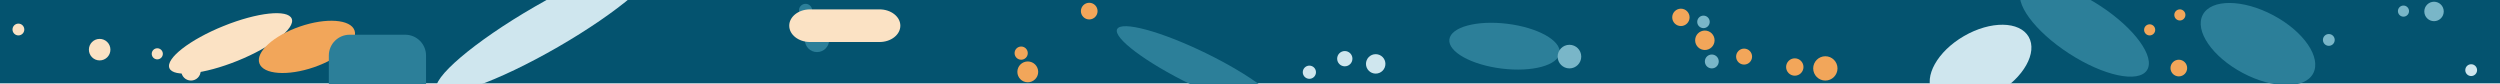
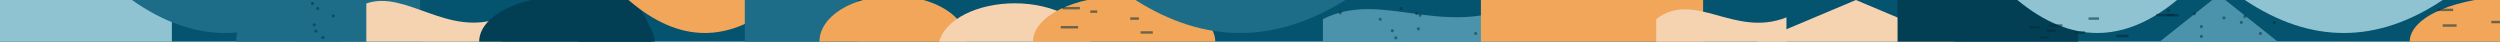
- <svg xmlns="http://www.w3.org/2000/svg" width="720" height="24" viewBox="0 0 720 24" preserveAspectRatio="none">
-   <rect width="720" height="24" fill="#04536f" />
-   <circle cx="28.4" cy="13.6" r="1.9" fill="#fbe2c4" />
-   <circle cx="28.7" cy="14.3" r="3.1" fill="#fbe2c4" />
-   <circle cx="5.3" cy="8.5" r="1.7" fill="#fbe2c4" />
-   <circle cx="45.3" cy="15.5" r="1.6" fill="#fbe2c4" />
-   <circle cx="55.0" cy="20.4" r="2.8" fill="#fbe2c4" />
-   <ellipse cx="66.4" cy="12.5" rx="19.0" ry="5.4" fill="#fbe2c4" transform="rotate(-22 66.4 12.5)" />
-   <ellipse cx="88.4" cy="13.5" rx="14.5" ry="6.2" fill="#f2a65a" transform="rotate(-19 88.4 13.5)" />
-   <rect x="94.7" y="10.0" width="28.0" height="23.9" rx="6" fill="#2c7f99" />
-   <ellipse cx="157.4" cy="7.7" rx="36.5" ry="6.7" fill="#cfe6ee" transform="rotate(-30 157.4 7.7)" />
-   <circle cx="232.0" cy="3.0" r="1.9" fill="#2c7f99" />
-   <circle cx="235.3" cy="11.5" r="3.5" fill="#2c7f99" />
-   <rect x="227.3" y="2.7" width="32.0" height="9.4" rx="6" fill="#fbe2c4" />
-   <circle cx="313.7" cy="3.2" r="2.4" fill="#f2a65a" />
-   <circle cx="294.1" cy="15.3" r="1.9" fill="#f2a65a" />
-   <circle cx="296.0" cy="20.7" r="3.0" fill="#f2a65a" />
-   <ellipse cx="345.1" cy="19.8" rx="26.0" ry="5.0" fill="#2c7f99" transform="rotate(26 345.1 19.8)" />
-   <circle cx="396.2" cy="18.4" r="2.8" fill="#cfe6ee" />
-   <circle cx="377.1" cy="20.8" r="1.9" fill="#cfe6ee" />
-   <circle cx="387.3" cy="16.9" r="2.2" fill="#cfe6ee" />
-   <ellipse cx="433.3" cy="13.3" rx="16.0" ry="6.5" fill="#2c7f99" transform="rotate(7 433.3 13.3)" />
-   <circle cx="490.6" cy="6.3" r="1.8" fill="#79b6c8" />
-   <circle cx="493.0" cy="17.7" r="2.0" fill="#79b6c8" />
-   <circle cx="452.0" cy="16.3" r="3.4" fill="#79b6c8" />
-   <circle cx="484.1" cy="5.0" r="2.5" fill="#f2a65a" />
-   <circle cx="502.3" cy="16.3" r="2.3" fill="#f2a65a" />
-   <circle cx="516.9" cy="19.3" r="2.5" fill="#f2a65a" />
-   <circle cx="525.7" cy="19.7" r="3.5" fill="#f2a65a" />
-   <circle cx="491.0" cy="11.6" r="2.8" fill="#f2a65a" />
-   <ellipse cx="570.4" cy="18.6" rx="16.0" ry="9.5" fill="#cfe6ee" transform="rotate(-30 570.4 18.6)" />
-   <ellipse cx="600.3" cy="8.5" rx="21.5" ry="8.2" fill="#2c7f99" transform="rotate(33 600.3 8.5)" />
-   <circle cx="627.5" cy="19.6" r="2.4" fill="#f2a65a" />
-   <circle cx="619.1" cy="8.6" r="1.6" fill="#f2a65a" />
-   <circle cx="627.8" cy="4.3" r="1.6" fill="#f2a65a" />
-   <ellipse cx="650.3" cy="12.7" rx="18.0" ry="9.4" fill="#2c7f99" transform="rotate(28 650.3 12.7)" />
-   <circle cx="670.7" cy="11.5" r="1.7" fill="#79b6c8" />
-   <circle cx="727.1" cy="20.0" r="1.6" fill="#79b6c8" />
-   <circle cx="701.0" cy="3.3" r="2.8" fill="#79b6c8" />
-   <circle cx="692.2" cy="3.2" r="1.6" fill="#79b6c8" />
-   <circle cx="743.7" cy="15.5" r="2.4" fill="#cfe6ee" />
-   <circle cx="727.2" cy="12.7" r="2.5" fill="#cfe6ee" />
-   <circle cx="729.0" cy="8.6" r="1.7" fill="#cfe6ee" />
-   <circle cx="711.7" cy="20.2" r="1.7" fill="#cfe6ee" />
-   <circle cx="738.3" cy="14.9" r="2.5" fill="#cfe6ee" />
+ <svg xmlns="http://www.w3.org/2000/svg" width="1440" height="24" viewBox="0 0 1440 24" preserveAspectRatio="none">
+   <rect width="1440" height="24" fill="#04536f" />
+   <rect x="-20" y="0" width="119" height="24" fill="#8fc3d1" />
+   <path d="M76 0 Q130 38 183 0 Z" fill="#1d6d88" />
+   <path d="M136 24 A30 26 0 0 1 196 24 Z" fill="#1d6d88" />
+   <rect x="171" y="0" width="71" height="24" fill="#1d6d88" />
+   <circle cx="182" cy="17.9" r="0.9" fill="#012a3a" opacity="0.5" />
+   <circle cx="181" cy="14.3" r="0.9" fill="#012a3a" opacity="0.5" />
+   <circle cx="180" cy="2.0" r="0.9" fill="#012a3a" opacity="0.5" />
+   <circle cx="233" cy="6.2" r="0.9" fill="#012a3a" opacity="0.5" />
+   <circle cx="186" cy="21.6" r="0.9" fill="#012a3a" opacity="0.5" />
+   <circle cx="233" cy="7.8" r="0.9" fill="#012a3a" opacity="0.5" />
+   <circle cx="239" cy="12.8" r="0.9" fill="#012a3a" opacity="0.5" />
+   <circle cx="219" cy="6.1" r="0.9" fill="#012a3a" opacity="0.5" />
+   <circle cx="238" cy="15.8" r="0.9" fill="#012a3a" opacity="0.5" />
+   <circle cx="240" cy="19.9" r="0.9" fill="#012a3a" opacity="0.5" />
+   <circle cx="192" cy="9.2" r="0.9" fill="#012a3a" opacity="0.5" />
+   <circle cx="183" cy="4.9" r="0.9" fill="#012a3a" opacity="0.5" />
+   <path d="M211 24 L211 2 C234 -6 258 22 289 10 L289 24 Z" fill="#f6d3b0" />
+   <path d="M276 24 A50 26 0 0 1 377 24 Z" fill="#023e54" />
+   <path d="M333 24 A21 26 0 0 1 375 24 Z" fill="#023e54" />
+   <path d="M362 0 Q406 38 450 0 Z" fill="#f2a65a" />
+   <rect x="429" y="0" width="65" height="24" fill="#1d6d88" />
+   <path d="M472 24 A42 26 0 0 1 557 24 Z" fill="#f2a65a" />
+   <path d="M541 24 A44 26 0 0 1 628 24 Z" fill="#f6d3b0" />
+   <path d="M595 24 A52 26 0 0 1 700 24 Z" fill="#f2a65a" />
+   <rect x="692" y="13" width="6" height="1.4" fill="#012a3a" opacity="0.55" />
+   <rect x="628" y="6" width="4" height="1.4" fill="#012a3a" opacity="0.55" />
+   <rect x="611" y="15" width="10" height="1.4" fill="#012a3a" opacity="0.55" />
+   <rect x="612" y="4" width="10" height="1.4" fill="#012a3a" opacity="0.55" />
+   <rect x="651" y="10" width="5" height="1.4" fill="#012a3a" opacity="0.55" />
+   <rect x="657" y="18" width="7" height="1.4" fill="#012a3a" opacity="0.55" />
+   <path d="M654 0 Q714 38 775 0 Z" fill="#1d6d88" />
+   <path d="M762 24 L762 11 C796 -6 829 22 874 3 L874 24 Z" fill="#4b93aa" />
+   <circle cx="795" cy="11.1" r="0.9" fill="#012a3a" opacity="0.5" />
+   <circle cx="874" cy="19.0" r="0.9" fill="#012a3a" opacity="0.5" />
+   <circle cx="871" cy="11.1" r="0.9" fill="#012a3a" opacity="0.5" />
+   <circle cx="817" cy="16.6" r="0.9" fill="#012a3a" opacity="0.5" />
+   <circle cx="816" cy="7.8" r="0.9" fill="#012a3a" opacity="0.5" />
+   <circle cx="807" cy="4.9" r="0.9" fill="#012a3a" opacity="0.5" />
+   <circle cx="804" cy="21.8" r="0.9" fill="#012a3a" opacity="0.5" />
+   <circle cx="869" cy="14.5" r="0.9" fill="#012a3a" opacity="0.5" />
+   <circle cx="818" cy="8.8" r="0.9" fill="#012a3a" opacity="0.5" />
+   <circle cx="772" cy="7.4" r="0.9" fill="#012a3a" opacity="0.5" />
+   <circle cx="850" cy="19.3" r="0.9" fill="#012a3a" opacity="0.5" />
+   <circle cx="802" cy="17.7" r="0.9" fill="#012a3a" opacity="0.5" />
+   <rect x="853" y="0" width="128" height="24" fill="#f2a65a" />
+   <path d="M954 24 L954 11 C976 -6 999 22 1029 10 L1029 24 Z" fill="#f6d3b0" />
+   <path d="M1012 24 L1069 0 L1126 24 Z" fill="#f6d3b0" />
+   <rect x="1093" y="0" width="104" height="24" fill="#023e54" />
+   <path d="M1162 0 Q1208 38 1254 0 Z" fill="#8fc3d1" />
+   <rect x="1203" y="10" width="6" height="1.4" fill="#012a3a" opacity="0.55" />
+   <rect x="1175" y="21" width="5" height="1.4" fill="#012a3a" opacity="0.55" />
+   <rect x="1195" y="18" width="6" height="1.4" fill="#012a3a" opacity="0.55" />
+   <rect x="1169" y="15" width="6" height="1.4" fill="#012a3a" opacity="0.55" />
+   <rect x="1219" y="20" width="7" height="1.4" fill="#012a3a" opacity="0.55" />
+   <rect x="1248" y="8" width="7" height="1.4" fill="#012a3a" opacity="0.55" />
+   <rect x="1242" y="8" width="10" height="1.4" fill="#012a3a" opacity="0.55" />
+   <rect x="1180" y="14" width="8" height="1.4" fill="#012a3a" opacity="0.55" />
+   <rect x="1179" y="17" width="5" height="1.4" fill="#012a3a" opacity="0.55" />
+   <path d="M1244 24 L1278 -3 L1312 24 Z" fill="#4b93aa" />
+   <circle cx="1281" cy="10.3" r="0.9" fill="#012a3a" opacity="0.5" />
+   <circle cx="1268" cy="15.3" r="0.9" fill="#012a3a" opacity="0.5" />
+   <circle cx="1249" cy="6.1" r="0.9" fill="#012a3a" opacity="0.5" />
+   <circle cx="1293" cy="9.5" r="0.9" fill="#012a3a" opacity="0.5" />
+   <circle cx="1268" cy="21.0" r="0.9" fill="#012a3a" opacity="0.5" />
+   <circle cx="1302" cy="19.3" r="0.9" fill="#012a3a" opacity="0.5" />
+   <circle cx="1291" cy="12.9" r="0.9" fill="#012a3a" opacity="0.5" />
+   <circle cx="1310" cy="13.0" r="0.9" fill="#012a3a" opacity="0.5" />
+   <circle cx="1264" cy="7.9" r="0.9" fill="#012a3a" opacity="0.5" />
+   <path d="M1293 0 Q1350 38 1407 0 Z" fill="#8fc3d1" />
+   <path d="M1388 24 A61 26 0 0 1 1510 24 Z" fill="#f2a65a" />
+   <rect x="1435" y="12" width="5" height="1.4" fill="#012a3a" opacity="0.55" />
+   <rect x="1404" y="5" width="9" height="1.4" fill="#012a3a" opacity="0.55" />
+   <rect x="1469" y="10" width="6" height="1.4" fill="#012a3a" opacity="0.55" />
+   <rect x="1500" y="13" width="6" height="1.4" fill="#012a3a" opacity="0.55" />
+   <rect x="1495" y="13" width="7" height="1.4" fill="#012a3a" opacity="0.55" />
+   <rect x="1507" y="12" width="7" height="1.4" fill="#012a3a" opacity="0.55" />
+   <rect x="1474" y="10" width="9" height="1.4" fill="#012a3a" opacity="0.55" />
+   <rect x="1407" y="14" width="8" height="1.4" fill="#012a3a" opacity="0.55" />
</svg>
